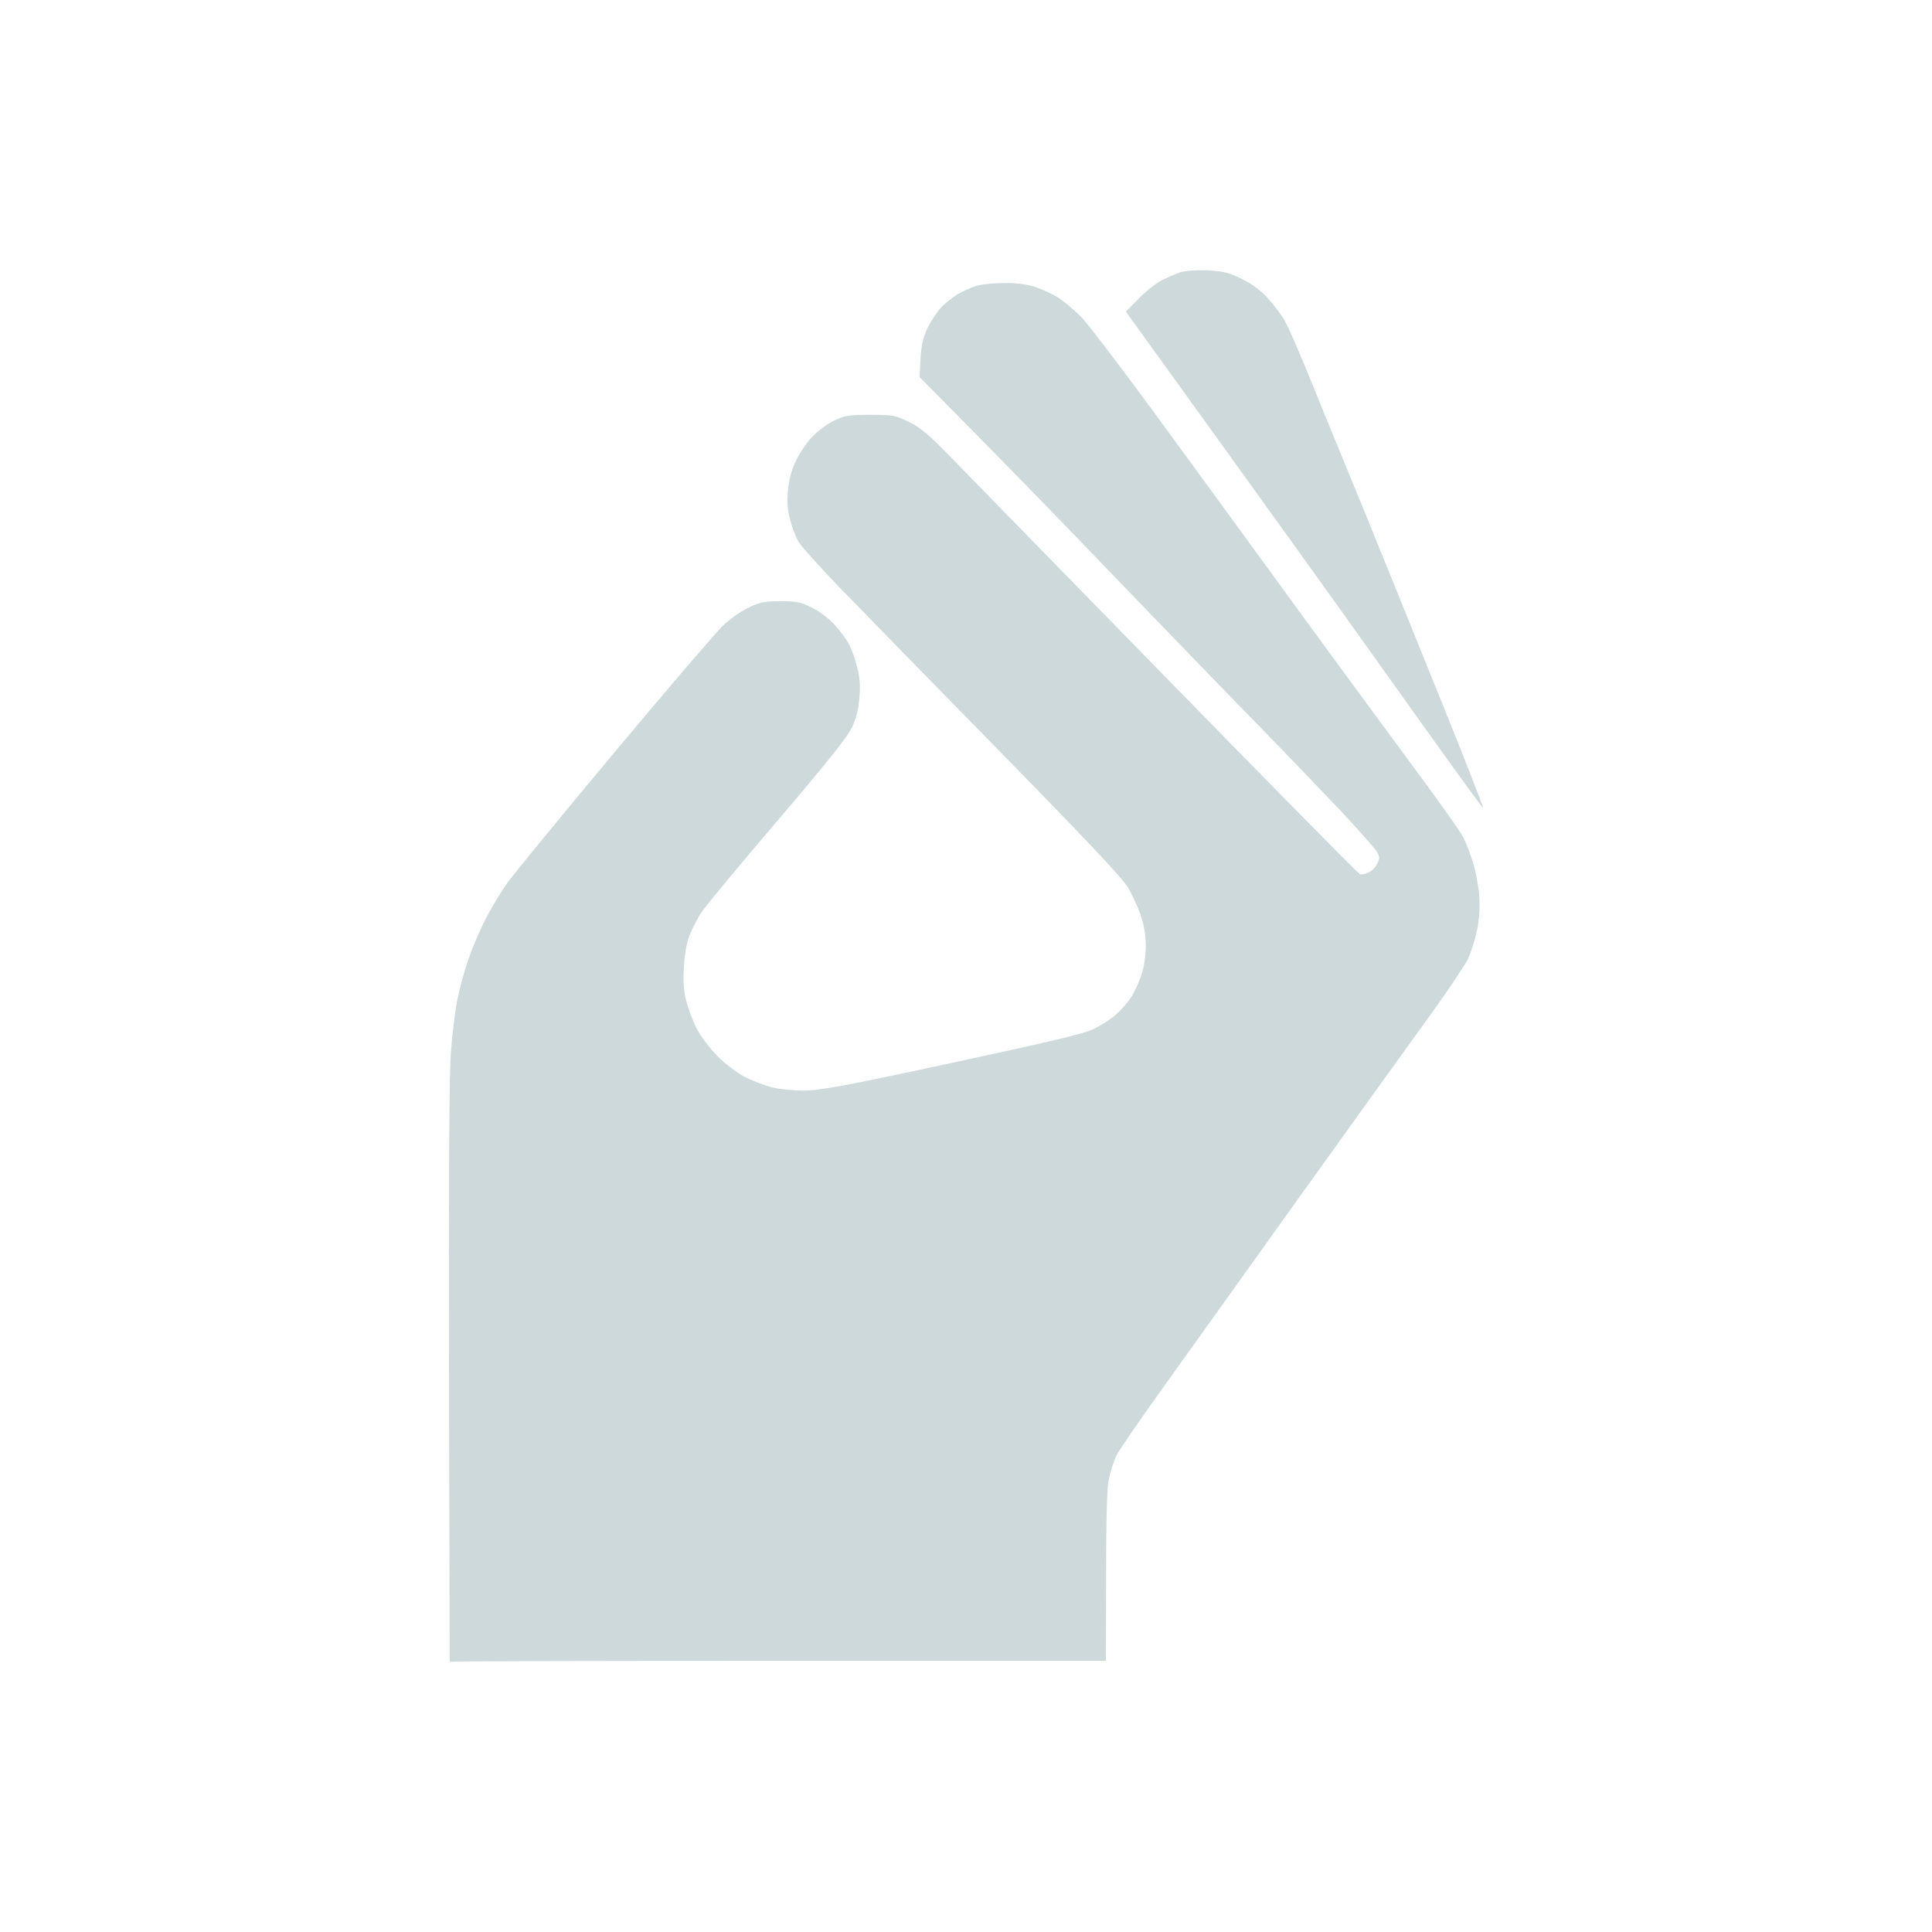
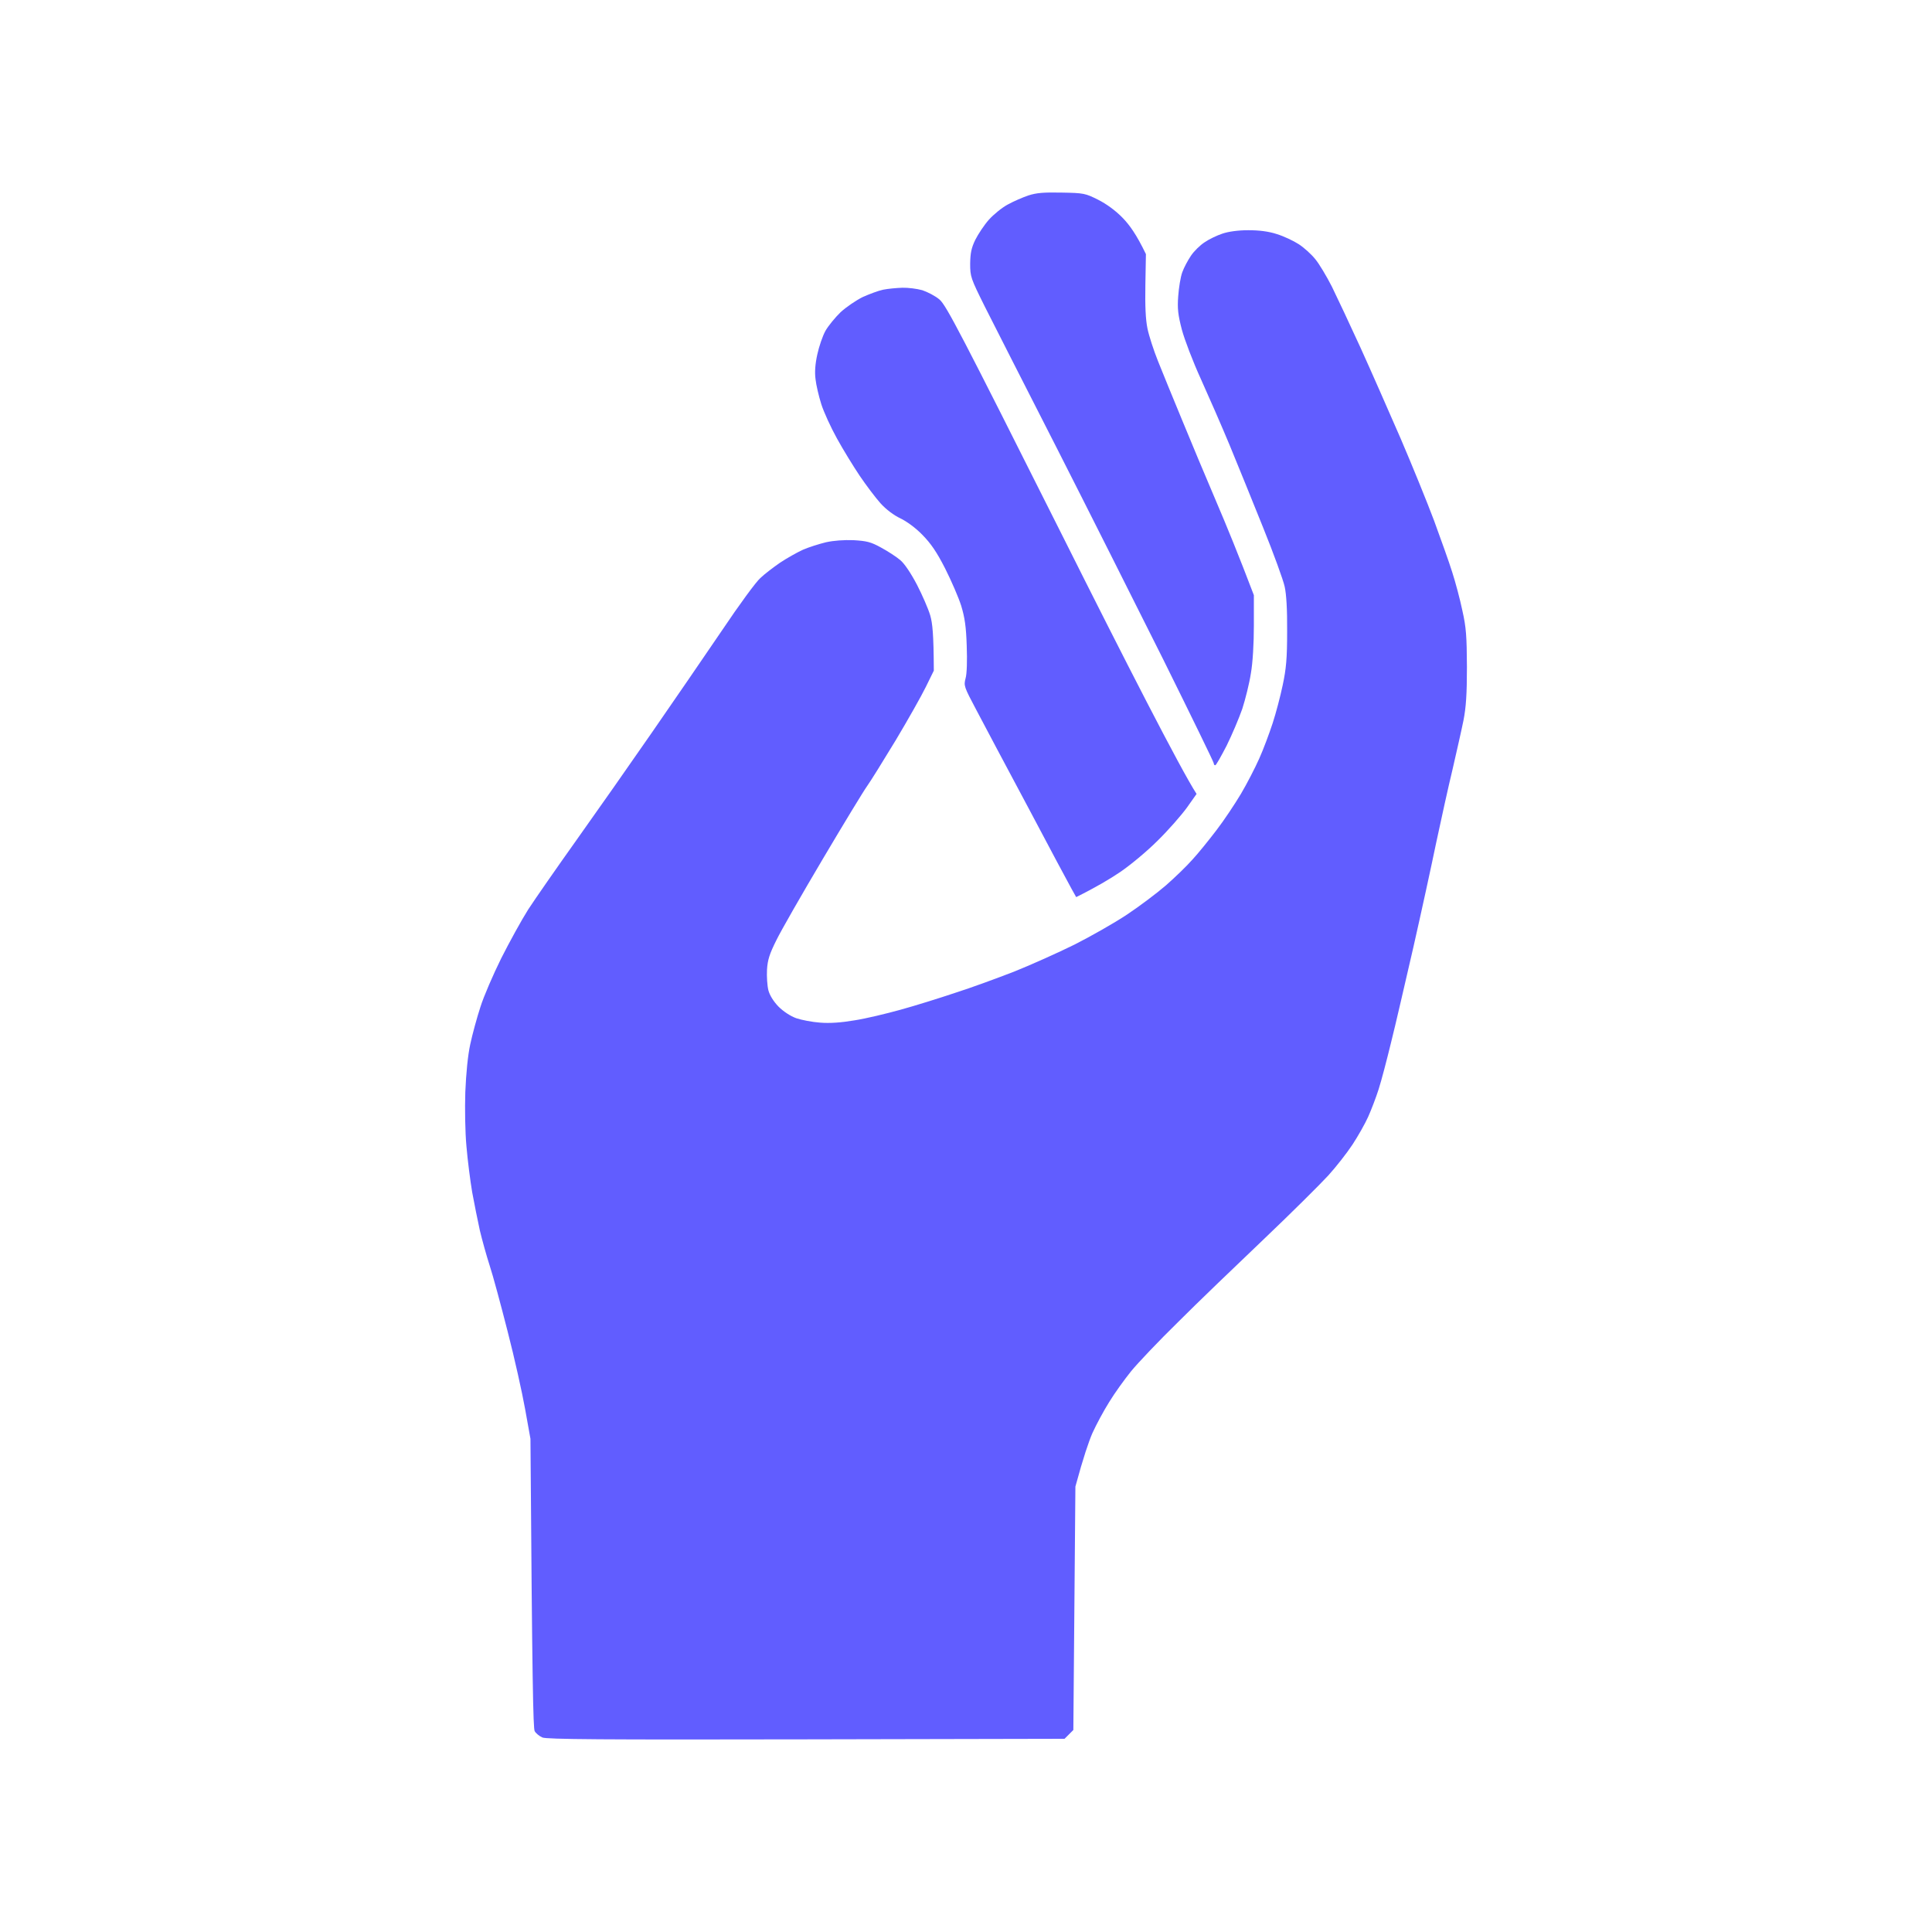
<svg xmlns="http://www.w3.org/2000/svg" width="32" height="32" viewBox="0 0 32 32" fill="none">
-   <path d="M19.234 4.647C19.326 4.599 19.465 4.541 19.546 4.511C19.641 4.482 19.802 4.471 20.004 4.478C20.268 4.493 20.356 4.515 20.572 4.622C20.745 4.706 20.888 4.816 21.005 4.945C21.104 5.055 21.232 5.224 21.287 5.327C21.346 5.426 21.555 5.915 21.756 6.412C21.958 6.908 22.35 7.867 22.629 8.543C22.904 9.22 23.457 10.583 23.857 11.576C24.257 12.564 24.576 13.38 24.565 13.384C24.557 13.391 23.919 12.506 23.146 11.421C22.372 10.333 21.045 8.481 18.648 5.162L18.857 4.949C18.974 4.827 19.143 4.695 19.234 4.647Z" fill="#CED9DC" />
-   <path d="M15.861 4.875C15.953 4.82 16.093 4.758 16.173 4.735C16.254 4.71 16.455 4.688 16.62 4.688C16.815 4.684 17.002 4.706 17.134 4.75C17.251 4.787 17.427 4.868 17.53 4.93C17.628 4.996 17.805 5.143 17.918 5.261C18.035 5.379 18.743 6.316 19.494 7.349C20.246 8.378 21.258 9.767 21.745 10.436L21.852 10.582C22.336 11.242 23.003 12.152 23.392 12.678C23.813 13.244 24.194 13.781 24.238 13.873C24.286 13.965 24.356 14.152 24.4 14.296C24.444 14.435 24.491 14.685 24.502 14.847C24.513 15.049 24.502 15.229 24.462 15.417C24.429 15.567 24.363 15.773 24.319 15.876C24.271 15.975 23.989 16.398 23.689 16.813C23.388 17.229 22.383 18.625 21.456 19.919C20.532 21.213 19.502 22.65 19.168 23.117C18.838 23.58 18.534 24.025 18.497 24.098C18.457 24.176 18.402 24.341 18.373 24.466C18.329 24.65 18.318 24.988 18.318 27.509H12.965C10.022 27.509 7.576 27.513 7.448 27.524L7.437 22.768C7.43 19.662 7.441 17.817 7.466 17.457C7.488 17.152 7.536 16.747 7.576 16.556C7.613 16.365 7.697 16.06 7.763 15.876C7.826 15.692 7.954 15.395 8.046 15.214C8.141 15.031 8.299 14.77 8.401 14.626C8.504 14.483 9.296 13.516 10.165 12.476C11.033 11.436 11.844 10.491 11.961 10.377C12.078 10.26 12.276 10.12 12.397 10.065C12.584 9.973 12.661 9.958 12.929 9.958C13.204 9.958 13.266 9.973 13.457 10.069C13.581 10.131 13.743 10.256 13.838 10.363C13.926 10.462 14.032 10.609 14.069 10.682C14.109 10.76 14.164 10.925 14.197 11.05C14.241 11.216 14.252 11.359 14.234 11.557C14.219 11.752 14.182 11.899 14.109 12.053C14.032 12.212 13.68 12.653 12.874 13.597C12.254 14.325 11.69 15.001 11.624 15.104C11.554 15.204 11.466 15.38 11.422 15.49C11.371 15.619 11.338 15.81 11.327 16.023C11.312 16.262 11.323 16.42 11.371 16.593C11.404 16.725 11.484 16.931 11.547 17.052C11.613 17.174 11.763 17.372 11.884 17.493C12.005 17.615 12.203 17.765 12.324 17.831C12.445 17.894 12.643 17.971 12.764 18.004C12.885 18.037 13.127 18.063 13.303 18.063C13.578 18.063 13.944 17.997 15.77 17.604C17.376 17.258 17.966 17.119 18.12 17.041C18.233 16.986 18.395 16.883 18.475 16.813C18.556 16.744 18.666 16.619 18.721 16.538C18.78 16.457 18.857 16.288 18.901 16.159C18.952 16.009 18.978 15.839 18.978 15.663C18.978 15.486 18.948 15.317 18.893 15.159C18.849 15.027 18.754 14.821 18.684 14.7C18.593 14.546 17.973 13.888 16.503 12.388C15.374 11.238 14.194 10.028 13.882 9.705C13.567 9.378 13.277 9.054 13.233 8.984C13.189 8.915 13.127 8.757 13.094 8.635C13.046 8.47 13.035 8.345 13.05 8.139C13.068 7.948 13.105 7.794 13.178 7.643C13.233 7.522 13.354 7.341 13.442 7.246C13.534 7.147 13.699 7.022 13.809 6.97C13.988 6.882 14.05 6.871 14.414 6.871C14.795 6.871 14.831 6.878 15.055 6.989C15.249 7.08 15.389 7.202 15.806 7.632C16.085 7.918 17.702 9.576 19.399 11.311C21.093 13.046 22.501 14.472 22.523 14.479C22.548 14.49 22.614 14.476 22.666 14.45C22.721 14.428 22.787 14.362 22.812 14.303C22.856 14.215 22.856 14.193 22.801 14.101C22.768 14.046 22.508 13.755 22.226 13.45C21.94 13.149 21.305 12.487 20.811 11.98C20.316 11.476 19.238 10.359 18.409 9.499C17.585 8.639 16.532 7.555 15.231 6.246L15.246 5.952C15.257 5.739 15.286 5.603 15.352 5.456C15.403 5.346 15.502 5.191 15.572 5.11C15.642 5.033 15.77 4.927 15.861 4.875Z" fill="#CED9DC" />
+   <path fill-rule="evenodd" clip-rule="evenodd" d="M17.588 3.19C17.952 3.196 17.977 3.203 18.186 3.307C18.325 3.377 18.477 3.487 18.594 3.608C18.705 3.722 18.822 3.88 18.98 4.209L18.971 4.715C18.965 5.067 18.974 5.288 19.006 5.443C19.031 5.564 19.11 5.807 19.18 5.981C19.249 6.155 19.427 6.589 19.575 6.947C19.721 7.304 19.977 7.915 20.145 8.308C20.313 8.7 20.522 9.21 20.768 9.858V10.358C20.768 10.656 20.75 10.976 20.718 11.156C20.693 11.32 20.626 11.586 20.576 11.741C20.522 11.896 20.405 12.172 20.316 12.352C20.224 12.53 20.142 12.675 20.129 12.675C20.113 12.675 20.104 12.662 20.104 12.643C20.104 12.624 19.727 11.852 19.268 10.925C18.806 10.001 18.009 8.415 17.496 7.406C16.98 6.396 16.448 5.348 16.312 5.079C16.078 4.608 16.069 4.583 16.069 4.367C16.072 4.193 16.088 4.108 16.154 3.972C16.202 3.877 16.3 3.728 16.379 3.639C16.455 3.554 16.594 3.44 16.689 3.389C16.784 3.336 16.939 3.269 17.034 3.237C17.17 3.193 17.29 3.184 17.588 3.19V3.19ZM20.674 3.813C20.857 3.813 21.009 3.832 21.148 3.877C21.262 3.912 21.424 3.988 21.512 4.045C21.598 4.101 21.721 4.212 21.784 4.291C21.848 4.367 21.971 4.573 22.06 4.747C22.145 4.921 22.36 5.377 22.535 5.76C22.709 6.143 23.006 6.82 23.199 7.263C23.389 7.706 23.639 8.32 23.753 8.624C23.864 8.928 24.003 9.314 24.054 9.479C24.107 9.643 24.183 9.928 24.221 10.111C24.285 10.393 24.294 10.539 24.297 11.045C24.297 11.498 24.282 11.716 24.24 11.931C24.209 12.086 24.126 12.45 24.06 12.738C23.99 13.026 23.87 13.574 23.788 13.957C23.709 14.34 23.538 15.125 23.408 15.697C23.275 16.27 23.114 16.976 23.041 17.264C22.971 17.552 22.88 17.9 22.835 18.04C22.791 18.179 22.712 18.384 22.661 18.498C22.61 18.612 22.493 18.818 22.402 18.957C22.31 19.097 22.129 19.328 22 19.47C21.87 19.612 21.389 20.09 20.927 20.53C20.465 20.97 19.825 21.584 19.509 21.901C19.189 22.214 18.841 22.581 18.733 22.714C18.626 22.847 18.461 23.075 18.373 23.22C18.281 23.366 18.157 23.597 18.094 23.736C18.034 23.875 17.945 24.132 17.812 24.622L17.778 28.654L17.632 28.8L13.353 28.809C9.961 28.816 9.055 28.809 8.983 28.778C8.932 28.756 8.875 28.708 8.856 28.673C8.831 28.629 8.815 27.892 8.786 23.831L8.698 23.341C8.65 23.072 8.521 22.489 8.407 22.049C8.296 21.613 8.163 21.119 8.109 20.957C8.058 20.799 7.986 20.54 7.948 20.381C7.913 20.223 7.856 19.938 7.821 19.748C7.789 19.559 7.745 19.214 7.726 18.989C7.704 18.755 7.698 18.366 7.707 18.087C7.72 17.78 7.748 17.483 7.789 17.296C7.824 17.131 7.9 16.853 7.957 16.679C8.011 16.505 8.169 16.141 8.302 15.872C8.438 15.603 8.638 15.239 8.748 15.065C8.862 14.89 9.223 14.371 9.552 13.909C9.881 13.447 10.442 12.647 10.799 12.131C11.157 11.615 11.679 10.852 11.961 10.438C12.239 10.023 12.524 9.634 12.594 9.574C12.66 9.51 12.806 9.399 12.92 9.32C13.034 9.244 13.204 9.149 13.3 9.105C13.394 9.064 13.565 9.01 13.679 8.982C13.809 8.953 13.98 8.941 14.138 8.947C14.353 8.96 14.423 8.975 14.594 9.07C14.705 9.13 14.847 9.222 14.91 9.276C14.98 9.333 15.088 9.494 15.189 9.687C15.277 9.858 15.376 10.086 15.407 10.191C15.445 10.324 15.464 10.491 15.467 11.108L15.335 11.377C15.262 11.526 15.037 11.925 14.834 12.264C14.629 12.602 14.417 12.944 14.36 13.023C14.303 13.102 13.974 13.643 13.629 14.226C13.284 14.808 12.935 15.416 12.86 15.571C12.746 15.799 12.714 15.897 12.704 16.061C12.698 16.175 12.708 16.327 12.727 16.403C12.749 16.486 12.812 16.587 12.894 16.672C12.977 16.755 13.094 16.831 13.189 16.865C13.274 16.894 13.454 16.929 13.584 16.938C13.742 16.951 13.932 16.938 14.154 16.9C14.338 16.872 14.682 16.789 14.92 16.723C15.16 16.657 15.566 16.53 15.822 16.444C16.081 16.362 16.518 16.201 16.797 16.093C17.075 15.982 17.524 15.78 17.794 15.647C18.063 15.511 18.455 15.289 18.664 15.15C18.873 15.011 19.164 14.792 19.313 14.663C19.461 14.533 19.658 14.343 19.749 14.239C19.844 14.137 20.022 13.916 20.148 13.751C20.275 13.586 20.455 13.314 20.553 13.15C20.651 12.985 20.788 12.719 20.857 12.564C20.927 12.409 21.025 12.143 21.079 11.979C21.133 11.814 21.208 11.529 21.246 11.346C21.303 11.077 21.319 10.909 21.319 10.46C21.322 10.096 21.306 9.839 21.278 9.716C21.256 9.611 21.095 9.168 20.92 8.735C20.746 8.301 20.496 7.687 20.367 7.374C20.237 7.061 20.022 6.57 19.892 6.282C19.759 5.991 19.62 5.627 19.575 5.459C19.512 5.216 19.499 5.111 19.515 4.905C19.525 4.766 19.553 4.589 19.582 4.51C19.61 4.431 19.677 4.307 19.727 4.234C19.778 4.158 19.879 4.06 19.952 4.013C20.025 3.962 20.158 3.899 20.246 3.87C20.344 3.836 20.506 3.813 20.674 3.813V3.813ZM14.945 4.766C15.04 4.763 15.189 4.782 15.277 4.807C15.363 4.836 15.493 4.902 15.562 4.962C15.673 5.057 15.917 5.526 17.585 8.849C18.626 10.928 19.556 12.745 19.819 13.15L19.658 13.378C19.566 13.504 19.351 13.751 19.173 13.925C18.996 14.102 18.721 14.33 18.553 14.444C18.389 14.555 18.157 14.694 17.825 14.859L17.749 14.723C17.708 14.65 17.382 14.042 17.028 13.371C16.67 12.7 16.284 11.976 16.17 11.757C15.967 11.374 15.961 11.358 15.993 11.235C16.015 11.159 16.021 10.944 16.012 10.697C16.002 10.381 15.98 10.229 15.92 10.032C15.876 9.893 15.755 9.615 15.654 9.415C15.515 9.143 15.42 9.004 15.277 8.858C15.167 8.744 15.015 8.634 14.914 8.586C14.806 8.535 14.679 8.441 14.584 8.336C14.499 8.241 14.344 8.035 14.239 7.88C14.135 7.725 13.964 7.447 13.863 7.263C13.761 7.08 13.644 6.823 13.603 6.694C13.562 6.564 13.518 6.377 13.508 6.282C13.492 6.168 13.502 6.029 13.537 5.871C13.565 5.741 13.625 5.564 13.673 5.478C13.72 5.396 13.834 5.257 13.923 5.171C14.015 5.086 14.179 4.975 14.287 4.921C14.398 4.871 14.55 4.814 14.629 4.798C14.708 4.782 14.85 4.769 14.945 4.766V4.766Z" fill="#615DFF" />
</svg>
